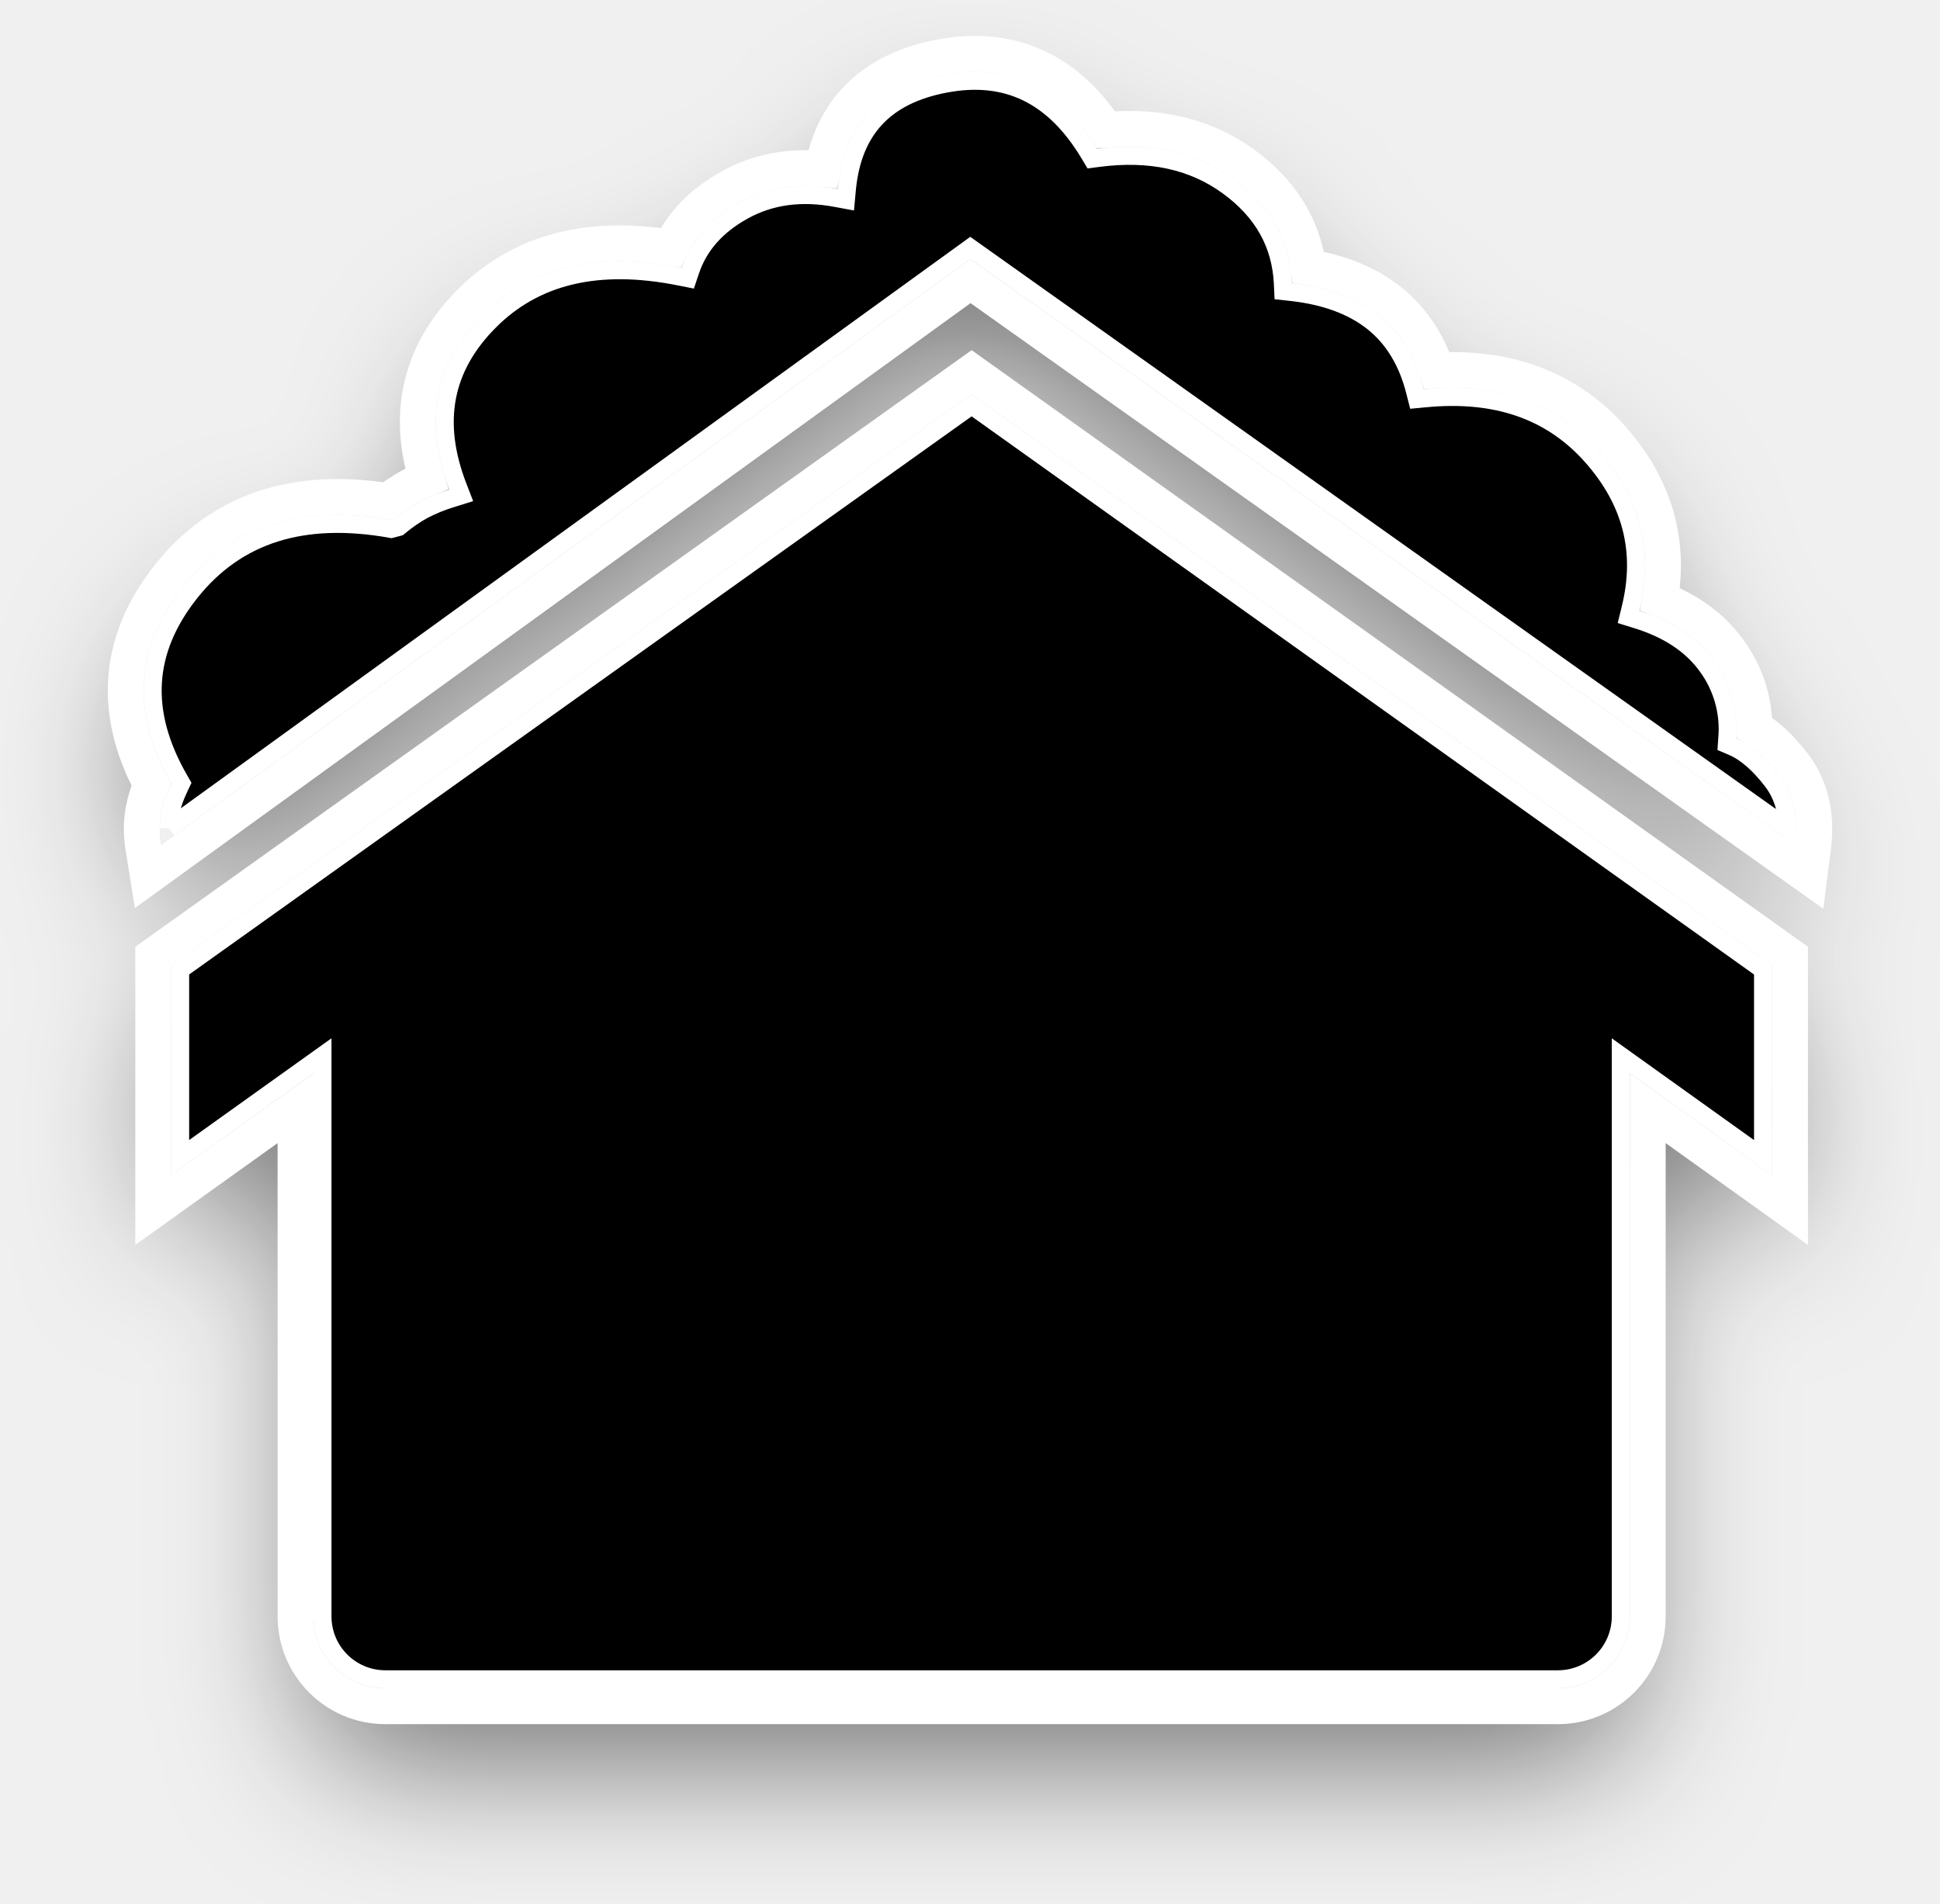
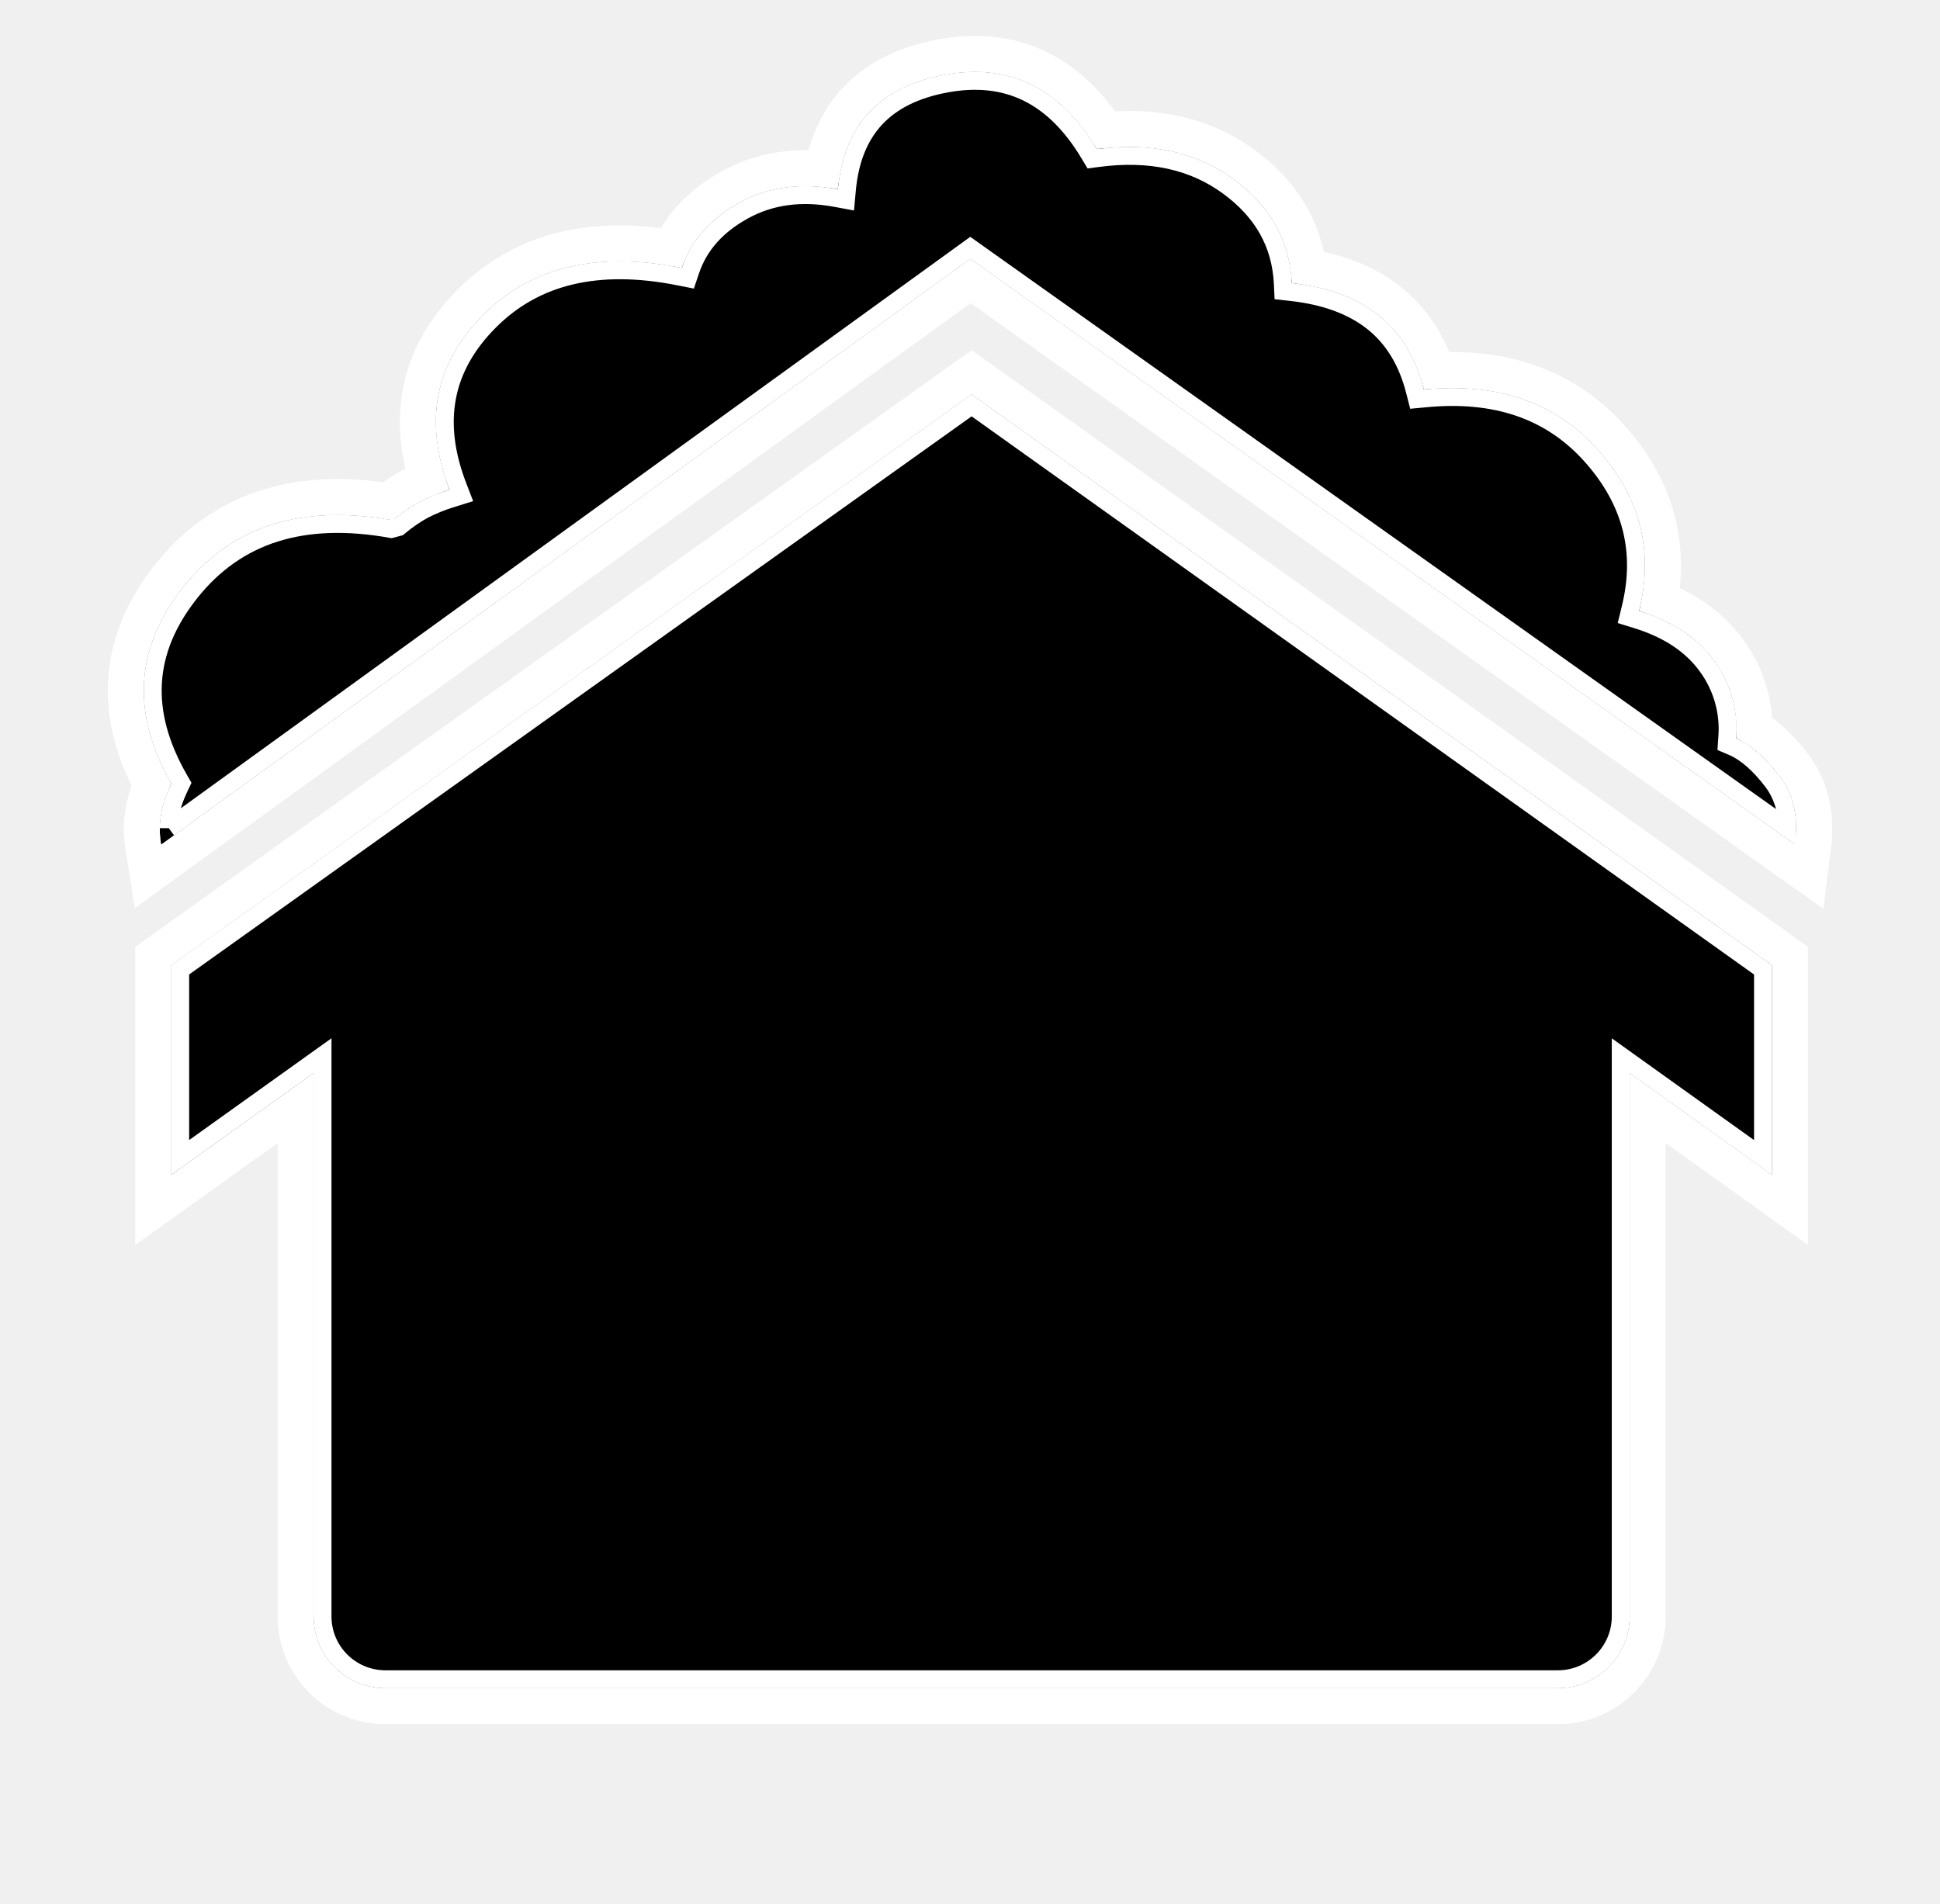
<svg xmlns="http://www.w3.org/2000/svg" xmlns:xlink="http://www.w3.org/1999/xlink" width="54" height="53" viewBox="0 0 54 53">
  <defs>
    <path id="b" d="M164.045 247.977l22.28 15.895v5.84l-3.961-2.833V282a2 2 0 0 1-2 2h-32.637a2 2 0 0 1-2-2v-15.121l-3.961 2.834v-5.84l22.28-15.896zm-.766-8.894c1.807-.337 3.224.352 4.253 2.068 1.503-.198 2.768.078 3.797.828 1.028.75 1.57 1.716 1.628 2.9 1.004.11 1.811.41 2.423.9.611.49 1.029 1.177 1.251 2.063 2.052-.202 3.667.356 4.847 1.676 1.18 1.32 1.563 2.816 1.149 4.49.926.284 1.621.746 2.086 1.383.465.638.67 1.361.615 2.168.407.176.808.52 1.2 1.034.393.513.54 1.154.443 1.925l-22.96-16.31-22.527 16.31a2.545 2.545 0 0 1 0-.863 3.39 3.39 0 0 1 .282-.84c-1.123-1.96-1.011-3.785.336-5.479 1.347-1.693 3.291-2.311 5.832-1.855.253-.21.498-.378.734-.505.237-.127.518-.242.844-.343-.725-1.883-.417-3.5.923-4.854s3.188-1.794 5.545-1.321c.256-.763.787-1.367 1.59-1.812.804-.445 1.722-.57 2.753-.378.163-1.786 1.149-2.848 2.956-3.185z" />
-     <filter id="a" width="130.4%" height="131.1%" x="-15.2%" y="-11.1%" filterUnits="objectBoundingBox">
-       <feOffset dy="2" in="SourceAlpha" result="shadowOffsetOuter1" />
-       <feGaussianBlur in="shadowOffsetOuter1" result="shadowBlurOuter1" stdDeviation="2" />
-       <feComposite in="shadowBlurOuter1" in2="SourceAlpha" operator="out" result="shadowBlurOuter1" />
-       <feColorMatrix in="shadowBlurOuter1" values="0 0 0 0 0 0 0 0 0 0 0 0 0 0 0 0 0 0 0.524 0" />
-     </filter>
  </defs>
  <g fill="none" fill-rule="evenodd" transform="translate(-137 -237)">
    <use fill="#000" filter="url(#a)" xlink:href="#b" />
    <path fill="#000000" stroke="#ffffff" stroke-linejoin="square" stroke-width=".5" d="M164.045 248.284L142.015 264v5.225l3.962-2.834V282c0 .966.783 1.75 1.75 1.75h32.637a1.75 1.75 0 0 0 1.75-1.75v-15.608l3.96 2.834v-5.225l-22.029-15.717zm-22.347 11.77l22.311-16.153 22.741 16.153c-.003-.514-.144-.948-.42-1.31-.369-.481-.737-.798-1.1-.955l-.163-.07.012-.176a2.954 2.954 0 0 0-.568-2.004c-.431-.592-1.08-1.023-1.957-1.293l-.226-.07.056-.229c.394-1.592.033-3.004-1.092-4.263-1.124-1.257-2.661-1.788-4.636-1.593l-.214.02-.053-.208c-.21-.835-.598-1.475-1.165-1.93-.572-.457-1.335-.74-2.294-.845l-.212-.023-.01-.214c-.054-1.106-.558-2.004-1.527-2.71-.973-.71-2.175-.972-3.616-.782l-.163.021-.084-.14c-.977-1.63-2.292-2.269-3.994-1.951-1.698.317-2.599 1.288-2.752 2.962l-.025.273-.27-.05c-.976-.183-1.835-.065-2.585.351-.751.416-1.24.971-1.475 1.673l-.07.208-.217-.043c-2.278-.458-4.04-.038-5.317 1.252-1.27 1.282-1.558 2.796-.868 4.588l.096.249-.255.08a4.572 4.572 0 0 0-.8.324c-.22.12-.452.278-.692.477l-.204.054c-2.455-.44-4.306.148-5.592 1.765-1.283 1.612-1.388 3.327-.315 5.198l.065.114-.056.118c-.13.273-.217.532-.262.778-.02.113-.031.232-.032.355z" />
    <path stroke="#FFF" d="M182.864 267.851V282a2.5 2.5 0 0 1-2.5 2.5h-32.637a2.5 2.5 0 0 1-2.5-2.5v-14.149l-3.961 2.834v-7.07l22.78-16.252 22.779 16.252v7.07l-3.961-2.834zm-15.076-27.232c1.487-.135 2.773.182 3.835.956 1.027.748 1.632 1.711 1.794 2.863.911.152 1.672.467 2.275.95.602.482 1.037 1.127 1.305 1.925 2.012-.105 3.645.52 4.854 1.871 1.184 1.324 1.64 2.837 1.355 4.496.816.321 1.456.793 1.91 1.417.47.645.711 1.37.72 2.164.38.23.742.574 1.09 1.028.477.623.655 1.397.54 2.292l-.105.827-23.348-16.584-22.894 16.575-.128-.803a3.042 3.042 0 0 1 .001-1.031c.044-.237.116-.479.217-.725-1.09-2.054-.923-4.024.502-5.815 1.427-1.794 3.48-2.485 6.086-2.074.215-.165.426-.303.635-.416.137-.073.286-.143.446-.208-.565-1.864-.162-3.522 1.202-4.9 1.387-1.401 3.267-1.908 5.59-1.533.335-.697.892-1.261 1.658-1.685.77-.426 1.63-.594 2.57-.506.323-1.706 1.444-2.767 3.289-3.111 1.918-.358 3.478.336 4.6 2.027z" />
  </g>
</svg>
